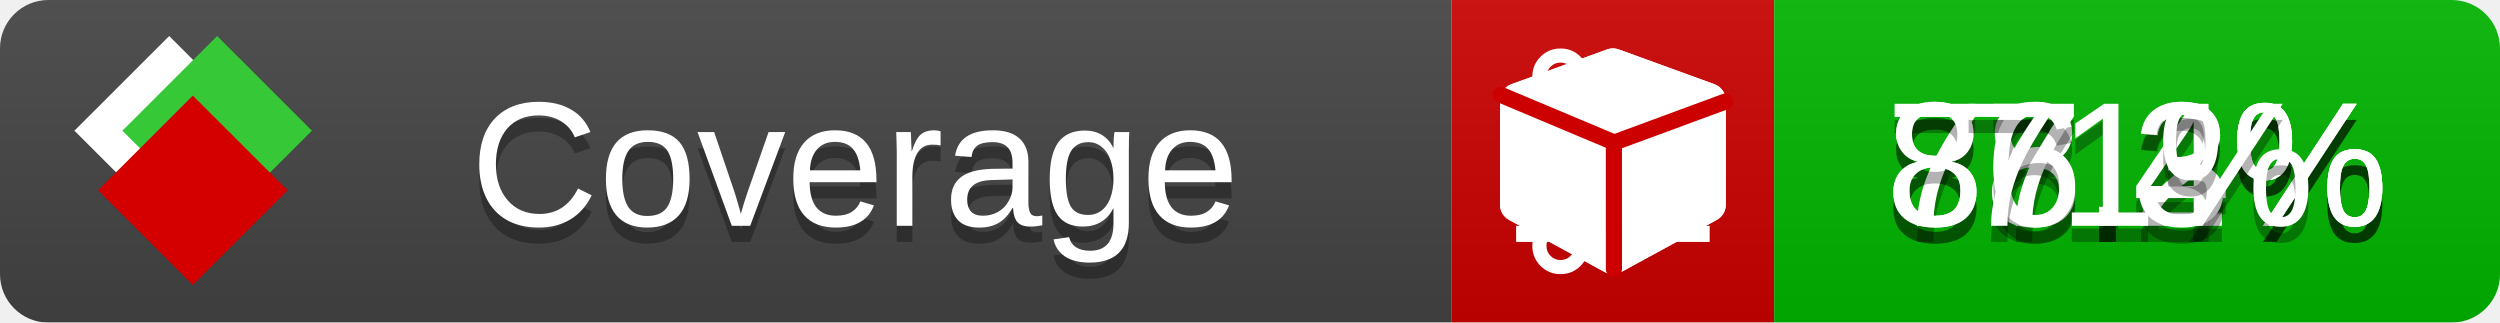
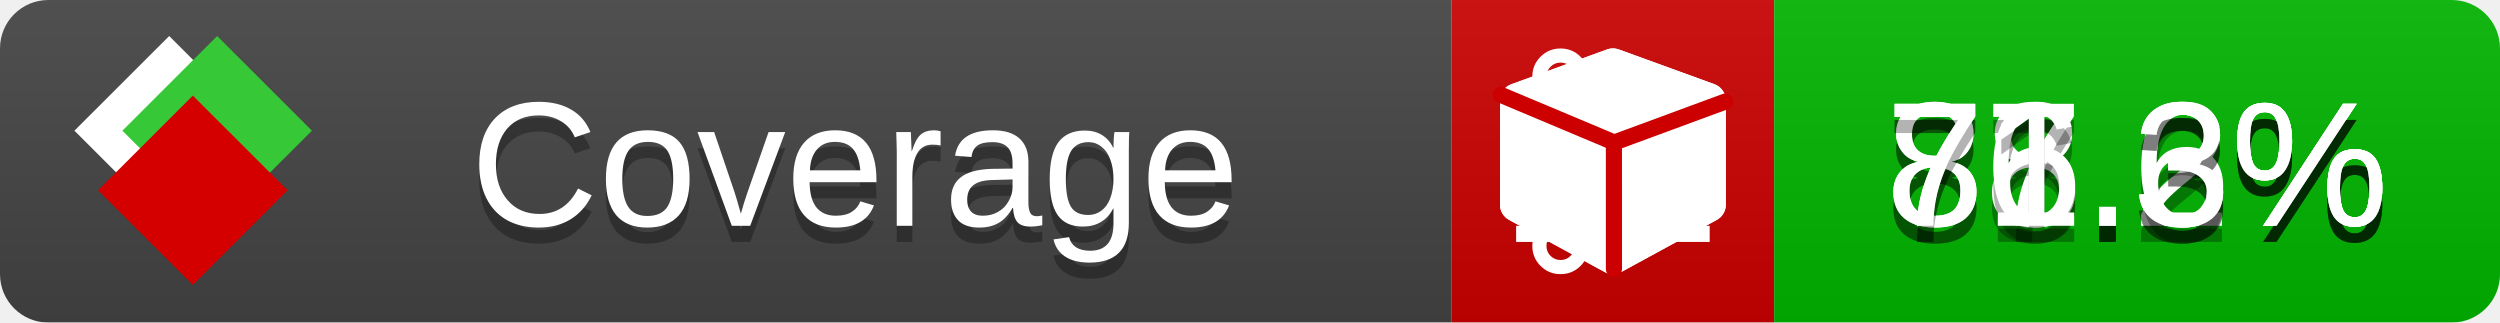
<svg xmlns="http://www.w3.org/2000/svg" xmlns:xlink="http://www.w3.org/1999/xlink" width="155" height="20">
  <style type="text/css">
          
            @keyframes fade1 {
                0% { visibility: visible; opacity: 1; }
               23% { visibility: visible; opacity: 1; }
               25% { visibility: hidden; opacity: 0; }
               48% { visibility: hidden; opacity: 0; }
               50% { visibility: hidden; opacity: 0; }
               73% { visibility: hidden; opacity: 0; }
               75% { visibility: hidden; opacity: 0; }
               98% { visibility: hidden; opacity: 0; }
              100% { visibility: visible; opacity: 1; }
            }
            @keyframes fade2 {
                0% { visibility: hidden; opacity: 0; }
               23% { visibility: hidden; opacity: 0; }
               25% { visibility: visible; opacity: 1; }
               48% { visibility: visible; opacity: 1; }
               50% { visibility: hidden; opacity: 0; }
               73% { visibility: hidden; opacity: 0; }
               75% { visibility: hidden; opacity: 0; }
               98% { visibility: hidden; opacity: 0; }
              100% { visibility: hidden; opacity: 0; }
            }
            @keyframes fade3 {
                0% { visibility: hidden; opacity: 0; }
               23% { visibility: hidden; opacity: 0; }
               25% { visibility: hidden; opacity: 0; }
               48% { visibility: hidden; opacity: 0; }
               50% { visibility: visible; opacity: 1; }
               73% { visibility: visible; opacity: 1; }
               75% { visibility: hidden; opacity: 0; }
               98% { visibility: hidden; opacity: 0; }
              100% { visibility: hidden; opacity: 0; }
            }
            @keyframes fade4 {
                0% { visibility: hidden; opacity: 0; }
               23% { visibility: hidden; opacity: 0; }
               25% { visibility: hidden; opacity: 0; }
               48% { visibility: hidden; opacity: 0; }
               50% { visibility: hidden; opacity: 0; }
               73% { visibility: hidden; opacity: 0; }
               75% { visibility: visible; opacity: 1; }
               98% { visibility: visible; opacity: 1; }
              100% { visibility: hidden; opacity: 0; }
            }
            .linecoverage {
                animation-duration: 15s;
                animation-name: fade1;
                animation-iteration-count: infinite;
            }
            .branchcoverage {
                animation-duration: 15s;
                animation-name: fade2;
                animation-iteration-count: infinite;
            }
            .methodcoverage {
                animation-duration: 15s;
                animation-name: fade3;
                animation-iteration-count: infinite;
            }
            .fullmethodcoverage {
                animation-duration: 15s;
                animation-name: fade4;
                animation-iteration-count: infinite;
            }
          
    </style>
  <defs>
    <linearGradient id="gradient" x2="0" y2="100%">
      <stop offset="0" stop-color="#bbb" stop-opacity=".1" />
      <stop offset="1" stop-opacity=".1" />
    </linearGradient>
    <linearGradient id="c">
      <stop offset="0" stop-color="#d40000" />
      <stop offset="1" stop-color="#ff2a2a" />
    </linearGradient>
    <linearGradient id="a">
      <stop offset="0" stop-color="#e0e0de" />
      <stop offset="1" stop-color="#fff" />
    </linearGradient>
    <linearGradient id="b">
      <stop offset="0" stop-color="#37c837" />
      <stop offset="1" stop-color="#217821" />
    </linearGradient>
    <linearGradient xlink:href="#a" id="e" x1="106.44" x2="69.96" y1="-11.96" y2="-46.84" gradientTransform="matrix(-.8426 -.00045 -.00045 -.8426 -94.27 -75.82)" gradientUnits="userSpaceOnUse" />
    <linearGradient xlink:href="#b" id="f" x1="56.19" x2="77.97" y1="-23.45" y2="10.62" gradientTransform="matrix(.8426 .00045 .00045 .8426 94.27 75.82)" gradientUnits="userSpaceOnUse" />
    <linearGradient xlink:href="#c" id="g" x1="79.98" x2="132.9" y1="10.79" y2="10.79" gradientTransform="matrix(.8426 .00045 .00045 .8426 94.27 75.82)" gradientUnits="userSpaceOnUse" />
    <mask id="mask">
      <rect width="155" height="20" rx="3" fill="#fff" />
    </mask>
    <g id="icon" transform="matrix(.04486 0 0 .04481 -.48 -.63)">
      <rect width="52.92" height="52.92" x="-109.72" y="-27.13" fill="url(#e)" transform="rotate(-135)" />
      <rect width="52.92" height="52.92" x="70.19" y="-39.18" fill="url(#f)" transform="rotate(45)" />
      <rect width="52.92" height="52.92" x="80.05" y="-15.74" fill="url(#g)" transform="rotate(45)" />
    </g>
  </defs>
  <g mask="url(#mask)">
    <rect x="0" y="0" width="90" height="20" fill="#444" />
    <rect x="90" y="0" width="20" height="20" fill="#c00" />
    <rect x="110" y="0" width="45" height="20" fill="#00B600" />
    <rect x="0" y="0" width="155" height="20" fill="url(#gradient)" />
  </g>
  <g>
    <path class="linecoverage" stroke="#fff" d="M94 6.5 h12 M94 10.5 h12 M94 14.5 h12" />
    <path class="branchcoverage" fill="#fff" d="m 97.628,15.247 q 0,-0.364 -0.255,-0.619 -0.255,-0.255 -0.619,-0.255 -0.364,0 -0.619,0.255 -0.255,0.255 -0.255,0.619 0,0.364 0.255,0.619 0.255,0.255 0.619,0.255 0.364,0 0.619,-0.255 0.255,-0.255 0.255,-0.619 z m 0,-10.493 q 0,-0.364 -0.255,-0.619 -0.255,-0.255 -0.619,-0.255 -0.364,0 -0.619,0.255 -0.255,0.255 -0.255,0.619 0,0.364 0.255,0.619 0.255,0.255 0.619,0.255 0.364,0 0.619,-0.255 0.255,-0.255 0.255,-0.619 z m 5.83,1.166 q 0,-0.364 -0.255,-0.619 -0.255,-0.255 -0.619,-0.255 -0.364,0 -0.619,0.255 -0.255,0.255 -0.255,0.619 0,0.364 0.255,0.619 0.255,0.255 0.619,0.255 0.364,0 0.619,-0.255 0.255,-0.255 0.255,-0.619 z m 0.874,0 q 0,0.474 -0.237,0.879 -0.237,0.405 -0.638,0.633 -0.018,2.614 -2.059,3.771 -0.619,0.346 -1.849,0.738 -1.166,0.364 -1.544,0.647 -0.378,0.282 -0.378,0.911 l 0,0.237 q 0.401,0.228 0.638,0.633 0.237,0.405 0.237,0.879 0,0.729 -0.51,1.239 -0.51,0.51 -1.239,0.51 -0.729,0 -1.239,-0.51 -0.51,-0.51 -0.51,-1.239 0,-0.474 0.237,-0.879 0.237,-0.405 0.638,-0.633 l 0,-7.469 q -0.401,-0.228 -0.638,-0.633 -0.237,-0.405 -0.237,-0.879 0,-0.729 0.51,-1.239 0.51,-0.51 1.239,-0.51 0.729,0 1.239,0.51 0.51,0.51 0.51,1.239 0,0.474 -0.237,0.879 -0.237,0.405 -0.638,0.633 l 0,4.527 q 0.492,-0.237 1.403,-0.519 0.501,-0.155 0.797,-0.269 0.296,-0.114 0.642,-0.282 0.346,-0.169 0.537,-0.36 0.191,-0.191 0.369,-0.465 0.178,-0.273 0.255,-0.633 0.077,-0.36 0.077,-0.833 -0.401,-0.228 -0.638,-0.633 -0.237,-0.405 -0.237,-0.879 0,-0.729 0.51,-1.239 0.51,-0.51 1.239,-0.51 0.729,0 1.239,0.51 0.51,0.51 0.51,1.239 z" />
    <path class="methodcoverage" fill="#fff" d="m 100.538,15.629 5.385,-2.936 v -5.351 l -5.385,1.96 z M 100,8.351 105.873,6.214 100,4.077 94.127,6.214 Z m 7,-2.12 v 6.462 q 0,0.294 -0.151,0.547 -0.151,0.252 -0.412,0.395 l -5.923,3.231 q -0.236,0.135 -0.513,0.135 -0.278,0 -0.513,-0.135 l -5.923,-3.231 Q 93.303,13.492 93.151,13.239 93,12.987 93,12.692 v -6.462 q 0,-0.337 0.194,-0.614 0.194,-0.278 0.513,-0.395 l 5.923,-2.154 q 0.185,-0.067 0.37,-0.067 0.185,0 0.37,0.067 l 5.923,2.154 q 0.32,0.118 0.513,0.395 Q 107,5.894 107,6.231 Z" />
    <path class="fullmethodcoverage" fill="#fff" d="m 107,6.231 v 6.462 c 0,0.196 -0.051,0.379 -0.151,0.547 -0.101,0.168 -0.238,0.3 -0.412,0.395 l -5.923,3.231 c -0.157,0.09 -0.328,0.135 -0.513,0.135 -0.185,0 -0.356,-0.045 -0.513,-0.135 l -5.923,-3.231 C 93.39,13.539 93.252,13.407 93.151,13.239 93.05,13.071 93,12.889 93,12.692 v -6.462 c 0,-0.224 0.065,-0.429 0.194,-0.614 0.129,-0.185 0.3,-0.317 0.513,-0.395 l 5.923,-2.154 c 0.123,-0.045 0.247,-0.067 0.37,-0.067 0.123,0 0.247,0.022 0.37,0.067 l 5.923,2.154 c 0.213,0.079 0.384,0.21 0.513,0.395 0.129,0.185 0.194,0.39 0.194,0.614 z" />
    <path class="fullmethodcoverage" style="fill:none;stroke:#cc0000;stroke-width:1;stroke-linecap:round;stroke-dasharray:none;stroke-opacity:1" d="m 100.064,16.677 -0.002,-7.833 6.906,-2.547" />
    <path class="fullmethodcoverage" style="fill:none;stroke:#cc0000;stroke-width:1;stroke-linecap:round;stroke-dasharray:none;stroke-opacity:1" d="M 99.914,8.765 93.052,5.882" />
  </g>
  <g fill="#fff" text-anchor="middle" font-family="Verdana,Arial,Geneva,sans-serif" font-size="11">
    <a xlink:href="https://github.com/danielpalme/ReportGenerator" target="_top">
      <use xlink:href="#icon" transform="translate(3,1) scale(3.5)" />
    </a>
    <text x="53" y="15" fill="#010101" fill-opacity=".3">Coverage</text>
    <text x="53" y="14" fill="#fff">Coverage</text>
    <text class="linecoverage" x="132.5" y="15" fill="#010101" fill-opacity=".3">88.2%</text>
    <text class="linecoverage" x="132.5" y="14">88.2%</text>
-     <text class="branchcoverage" x="132.5" y="15" fill="#010101" fill-opacity=".3">77.4%</text>
-     <text class="branchcoverage" x="132.5" y="14">77.4%</text>
+     <text class="branchcoverage" x="132.5" y="15" fill="#010101" fill-opacity=".3">77.6%</text>
+     <text class="branchcoverage" x="132.5" y="14">77.6%</text>
    <text class="methodcoverage" x="132.5" y="15" fill="#010101" fill-opacity=".3">86.3%</text>
    <text class="methodcoverage" x="132.5" y="14">86.3%</text>
-     <text class="fullmethodcoverage" x="132.5" y="15" fill="#010101" fill-opacity=".3">71%</text>
-     <text class="fullmethodcoverage" x="132.5" y="14">71%</text>
+     <text class="fullmethodcoverage" x="132.5" y="15" fill="#010101" fill-opacity=".3">71.3%</text>
+     <text class="fullmethodcoverage" x="132.5" y="14">71.3%</text>
  </g>
  <g>
    <rect class="linecoverage" x="90" y="0" width="65" height="20" fill-opacity="0" />
    <rect class="branchcoverage" x="90" y="0" width="65" height="20" fill-opacity="0" />
    <rect class="methodcoverage" x="90" y="0" width="65" height="20" fill-opacity="0" />
    <rect class="fullmethodcoverage" x="90" y="0" width="65" height="20" fill-opacity="0" />
  </g>
</svg>
